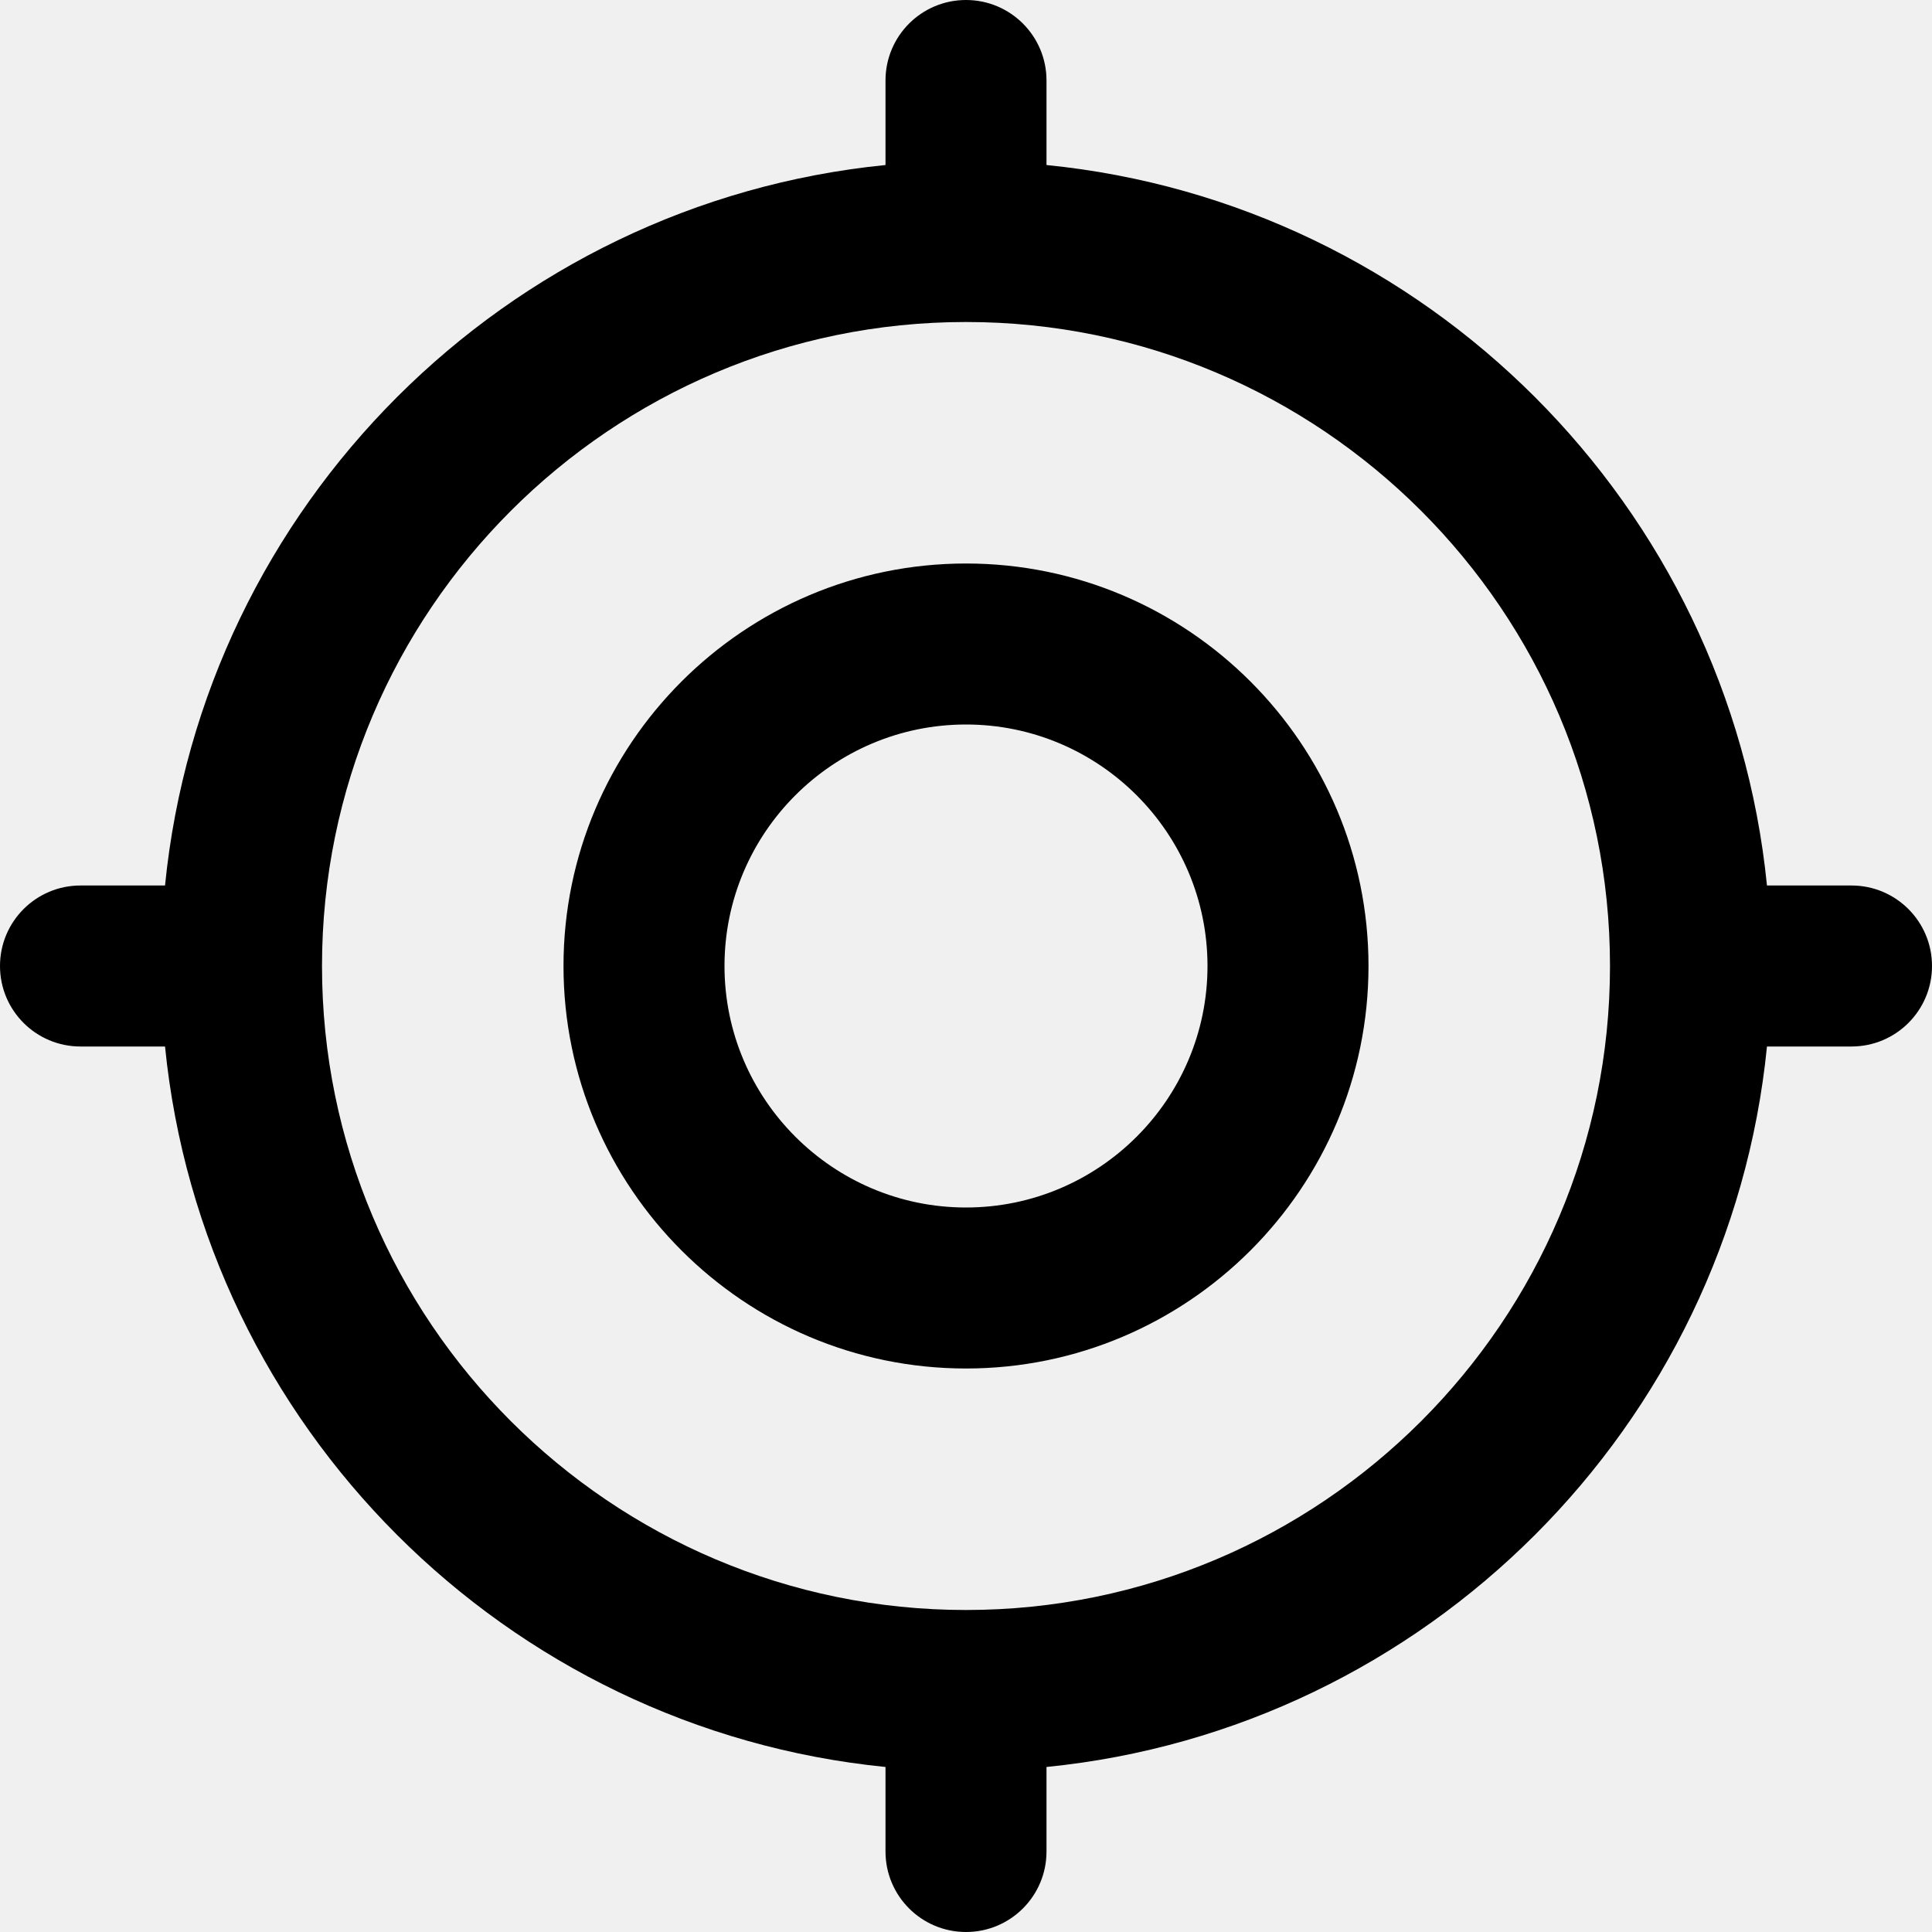
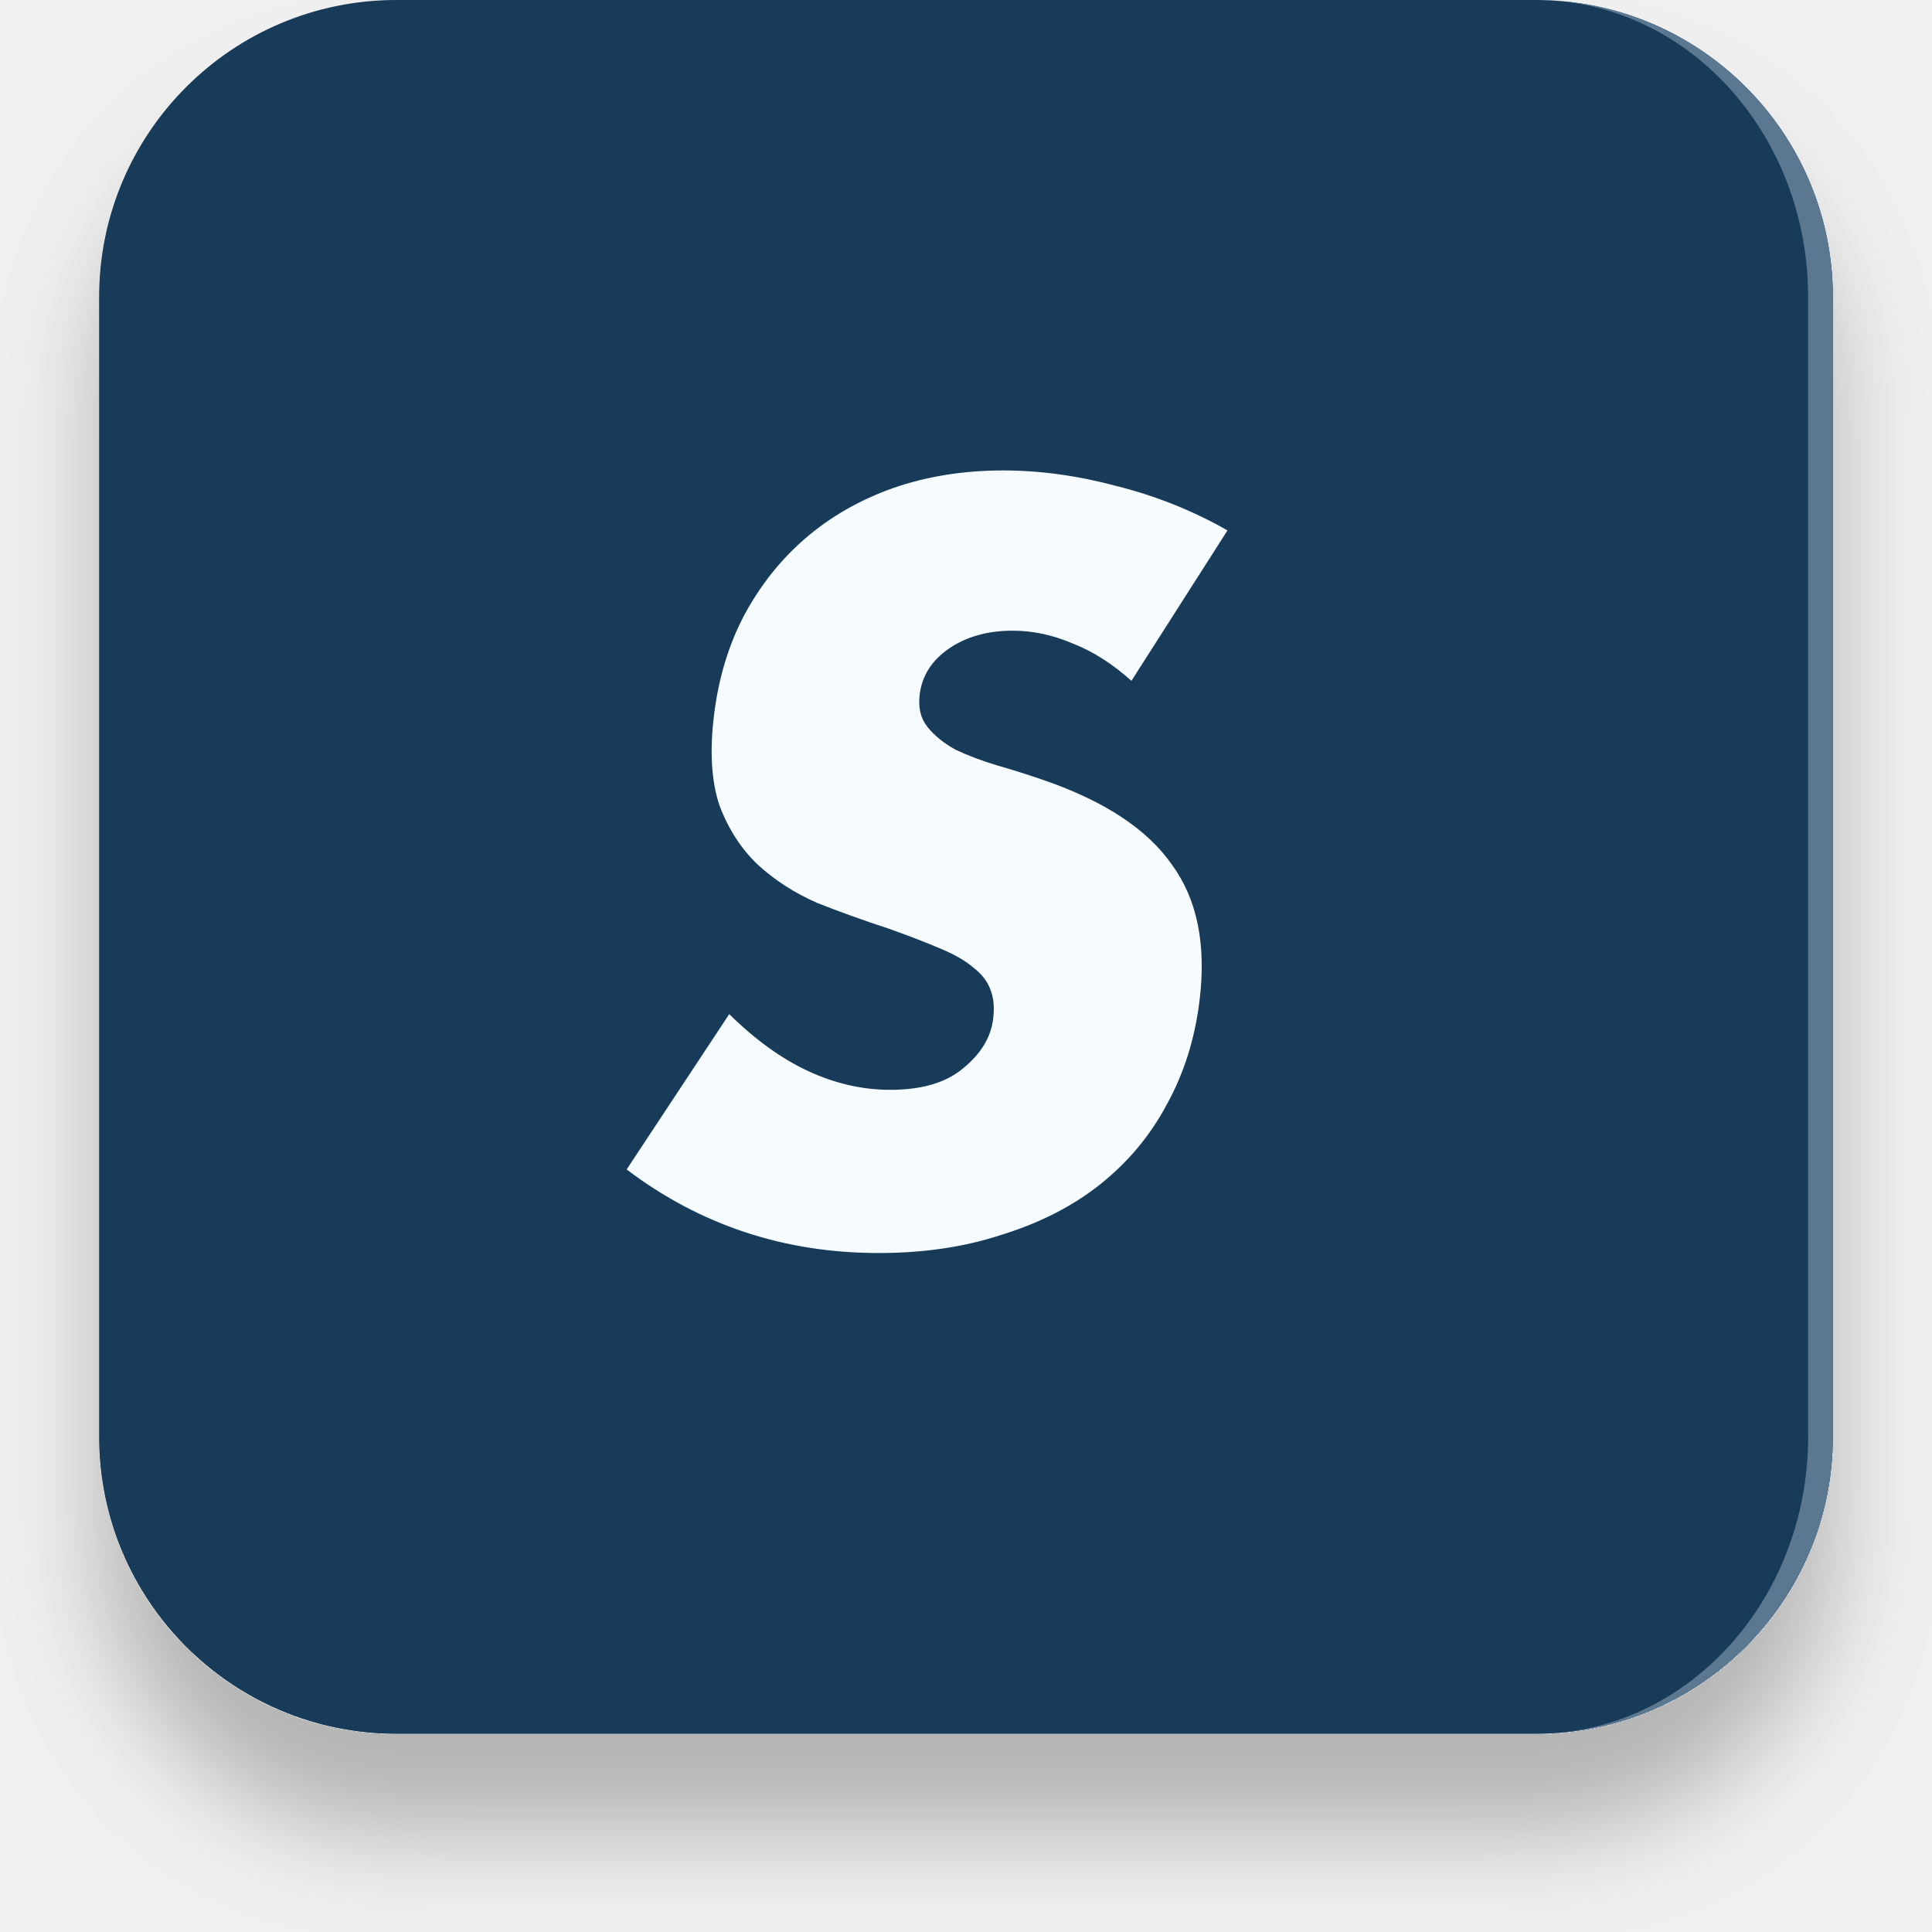
- <svg xmlns="http://www.w3.org/2000/svg" width="24" height="24" viewBox="0 0 24 24" fill="none">
-   <g clip-path="url(#clip0_21_1182)">
-     <path d="M12 7C9.243 7 7 9.243 7 12C7 14.757 9.243 17 12 17C14.757 17 17 14.757 17 12C17 9.243 14.757 7 12 7ZM12 15C10.346 15 9 13.654 9 12C9 10.346 10.346 9 12 9C13.654 9 15 10.346 15 12C15 13.654 13.654 15 12 15ZM23 11H21.95C21.479 6.283 17.717 2.52 13 2.05V1C13 0.447 12.552 0 12 0C11.448 0 11 0.447 11 1V2.05C6.283 2.52 2.52 6.283 2.05 11H1C0.448 11 0 11.447 0 12C0 12.553 0.448 13 1 13H2.05C2.521 17.717 6.283 21.48 11 21.95V23C11 23.553 11.448 24 12 24C12.552 24 13 23.553 13 23V21.95C17.717 21.479 21.48 17.717 21.95 13H23C23.552 13 24 12.553 24 12C24 11.447 23.552 11 23 11ZM12 20C7.589 20 4 16.411 4 12C4 7.589 7.589 4 12 4C16.411 4 20 7.589 20 12C20 16.411 16.411 20 12 20Z" fill="currentColor" />
+ <svg xmlns="http://www.w3.org/2000/svg" width="78" height="78" viewBox="0 0 78 78" fill="none">
+   <g filter="url(#filter0_d_489_109)">
+     <mask id="path-1-inside-1_489_109" fill="white">
+       <path d="M4 12C4 5.373 9.373 0 16 0H62C68.627 0 74 5.373 74 12V58C74 64.627 68.627 70 62 70H16C9.373 70 4 64.627 4 58V12Z" />
+     </mask>
+     <path d="M4 12C4 5.373 9.373 0 16 0H62C68.627 0 74 5.373 74 12V58C74 64.627 68.627 70 62 70H16C9.373 70 4 64.627 4 58V12Z" fill="#183B59" />
+     <path d="M4 0H74H4ZM74 70H4H74ZM4 70V0V70ZM62 0C69.18 0 75 5.82 75 13V57C75 64.18 69.18 70 62 70C68.075 70 73 64.627 73 58V12C73 5.373 68.075 0 62 0Z" fill="#5C7890" mask="url(#path-1-inside-1_489_109)" />
+     <path d="M45.679 27.487C44.912 26.799 44.121 26.296 43.307 25.978C42.497 25.634 41.692 25.462 40.892 25.462C39.879 25.462 39.022 25.701 38.323 26.177C37.623 26.653 37.226 27.275 37.13 28.042C37.064 28.572 37.17 29.008 37.447 29.352C37.724 29.696 38.099 30.001 38.573 30.265C39.077 30.503 39.637 30.715 40.254 30.9C40.897 31.085 41.526 31.284 42.139 31.496C44.594 32.342 46.319 33.48 47.314 34.909C48.339 36.312 48.709 38.151 48.425 40.426C48.234 41.961 47.794 43.35 47.105 44.594C46.444 45.838 45.55 46.91 44.425 47.809C43.329 48.682 42.018 49.357 40.492 49.834C38.989 50.336 37.318 50.588 35.478 50.588C31.665 50.588 28.271 49.463 25.299 47.214L29.441 40.943C30.486 41.974 31.55 42.742 32.634 43.245C33.718 43.747 34.82 43.999 35.94 43.999C37.22 43.999 38.203 43.708 38.889 43.126C39.601 42.543 40.004 41.882 40.096 41.141C40.152 40.691 40.12 40.307 40 39.99C39.883 39.646 39.654 39.342 39.314 39.077C38.977 38.786 38.516 38.521 37.933 38.283C37.376 38.045 36.689 37.78 35.872 37.489C34.898 37.172 33.941 36.828 33.001 36.457C32.09 36.06 31.288 35.544 30.594 34.909C29.926 34.274 29.412 33.48 29.051 32.528C28.719 31.549 28.646 30.318 28.831 28.836C29.016 27.354 29.423 26.018 30.051 24.827C30.71 23.61 31.532 22.578 32.517 21.731C33.533 20.858 34.71 20.183 36.05 19.707C37.416 19.231 38.899 18.993 40.499 18.993C41.992 18.993 43.526 19.204 45.1 19.628C46.677 20.025 48.163 20.62 49.557 21.414L45.679 27.487Z" fill="#F6FBFF" />
  </g>
  <defs>
-     <clipPath id="clip0_21_1182">
-       <rect width="24" height="24" fill="white" />
-     </clipPath>
+     <filter id="filter0_d_489_109" x="0" y="0" width="78" height="78" filterUnits="userSpaceOnUse" color-interpolation-filters="sRGB">
+       <feFlood flood-opacity="0" result="BackgroundImageFix" />
+       <feColorMatrix in="SourceAlpha" type="matrix" values="0 0 0 0 0 0 0 0 0 0 0 0 0 0 0 0 0 0 127 0" result="hardAlpha" />
+       <feOffset dy="4" />
+       <feGaussianBlur stdDeviation="2" />
+       <feComposite in2="hardAlpha" operator="out" />
+       <feColorMatrix type="matrix" values="0 0 0 0 0 0 0 0 0 0 0 0 0 0 0 0 0 0 0.25 0" />
+       <feBlend mode="normal" in2="BackgroundImageFix" result="effect1_dropShadow_489_109" />
+       <feBlend mode="normal" in="SourceGraphic" in2="effect1_dropShadow_489_109" result="shape" />
+     </filter>
  </defs>
</svg>
